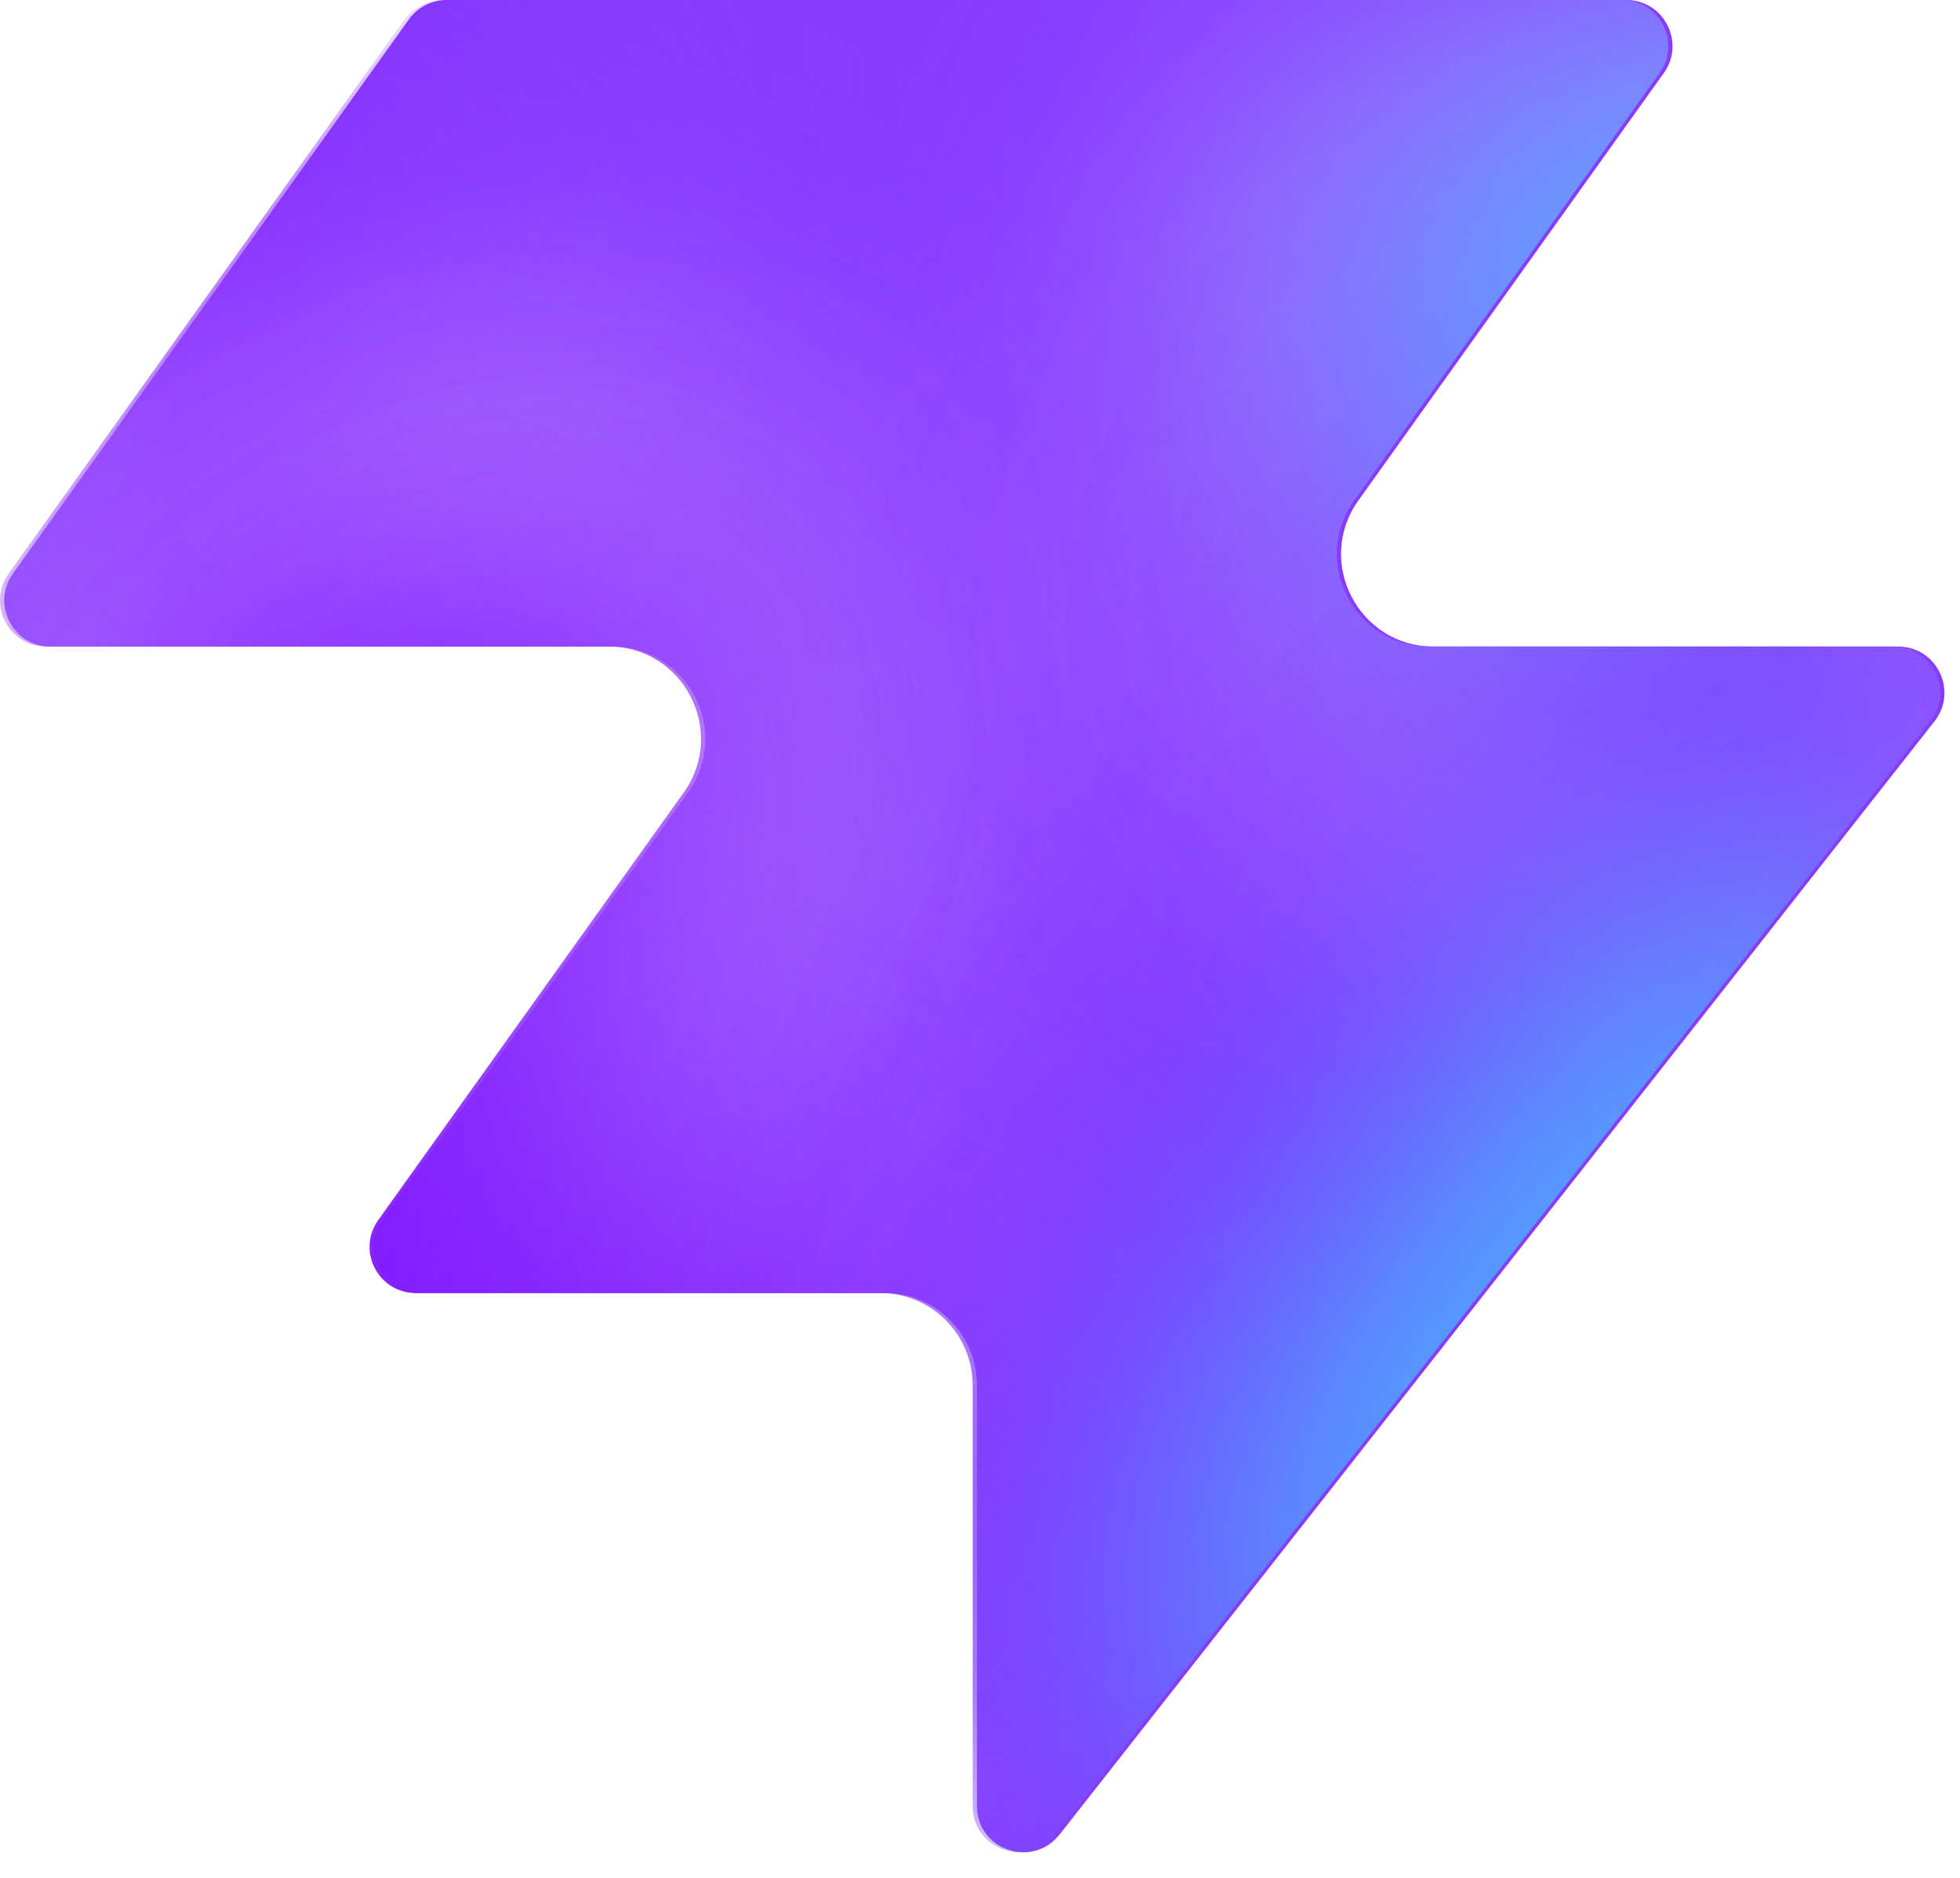
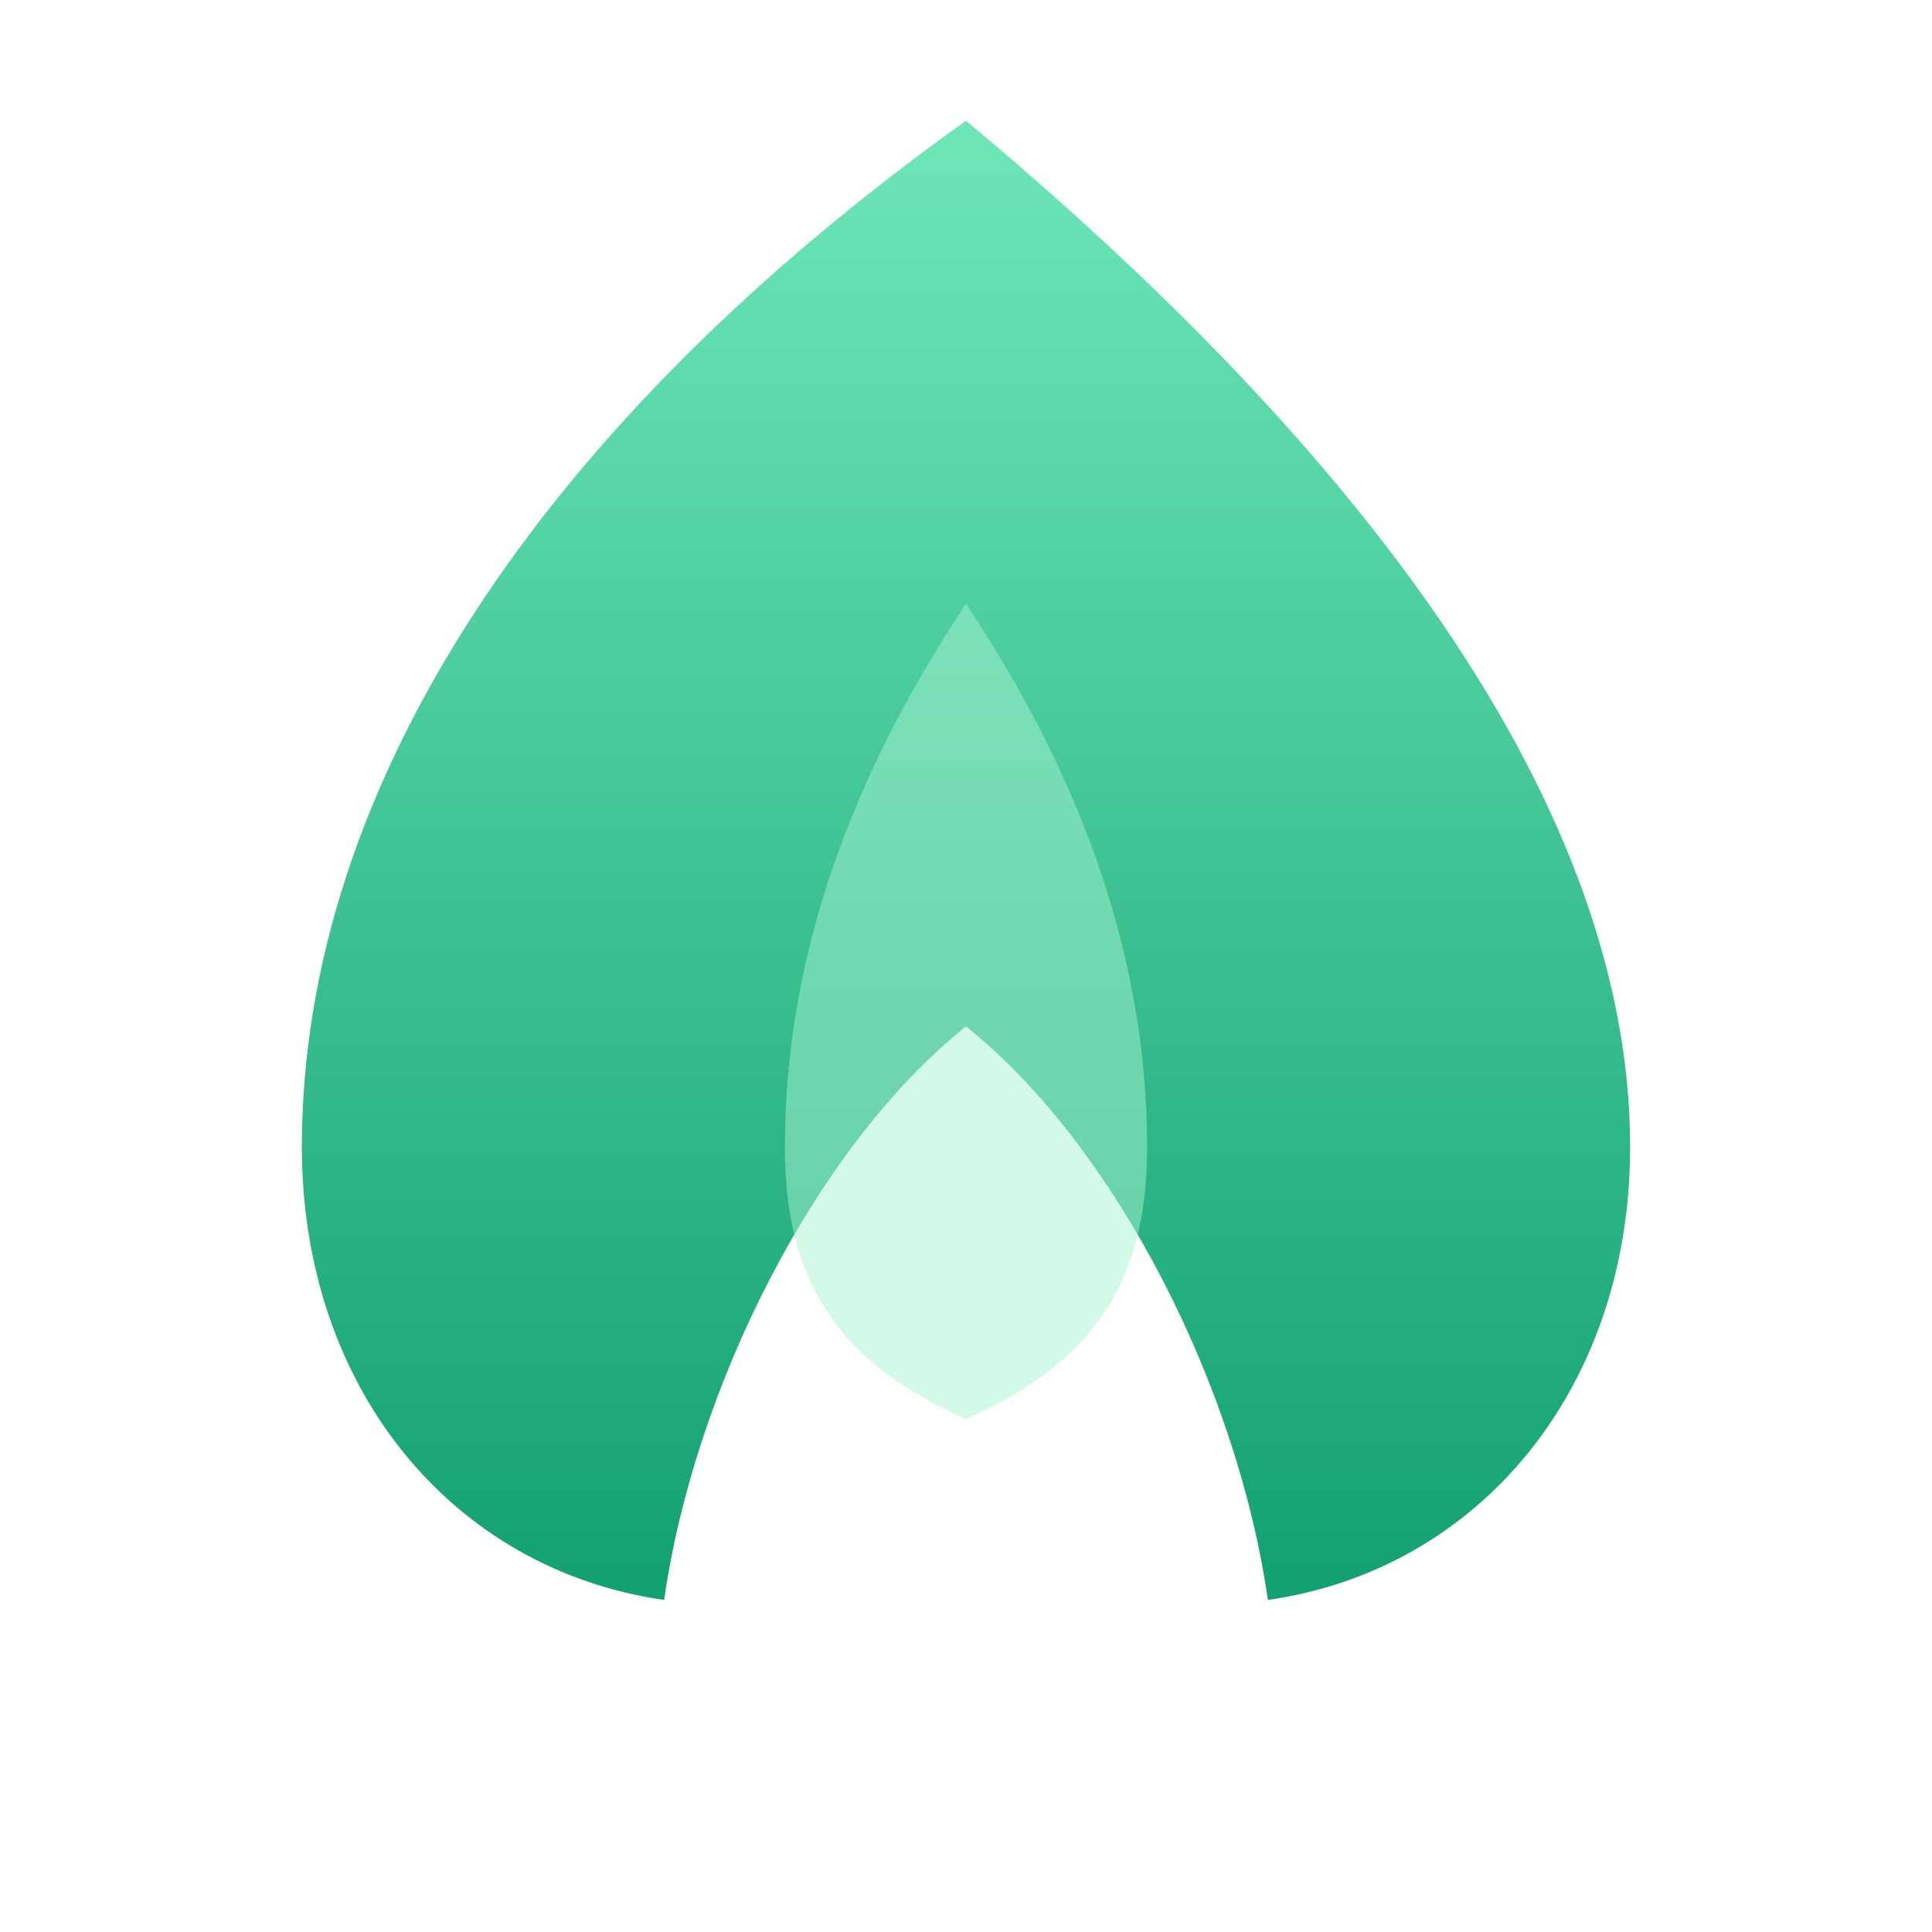
- <svg xmlns="http://www.w3.org/2000/svg" width="48" height="46" fill="none" viewBox="0 0 48 46">
-   <path fill="#863bff" d="M25.946 44.938c-.664.845-2.021.375-2.021-.698V33.937a2.26 2.26 0 0 0-2.262-2.262H10.287c-.92 0-1.456-1.04-.92-1.788l7.48-10.471c1.07-1.497 0-3.578-1.842-3.578H1.237c-.92 0-1.456-1.04-.92-1.788L10.013.474c.214-.297.556-.474.92-.474h28.894c.92 0 1.456 1.04.92 1.788l-7.48 10.471c-1.07 1.498 0 3.579 1.842 3.579h11.377c.943 0 1.473 1.088.89 1.83L25.947 44.94z" style="fill:#863bff;fill:color(display-p3 .525 .23 1);fill-opacity:1" />
-   <mask id="a" width="48" height="46" x="0" y="0" maskUnits="userSpaceOnUse" style="mask-type:alpha">
-     <path fill="#000" d="M25.842 44.938c-.664.844-2.021.375-2.021-.698V33.937a2.26 2.26 0 0 0-2.262-2.262H10.183c-.92 0-1.456-1.04-.92-1.788l7.48-10.471c1.07-1.498 0-3.579-1.842-3.579H1.133c-.92 0-1.456-1.04-.92-1.787L9.91.473c.214-.297.556-.474.92-.474h28.894c.92 0 1.456 1.04.92 1.788l-7.48 10.471c-1.07 1.498 0 3.578 1.842 3.578h11.377c.943 0 1.473 1.088.89 1.832L25.843 44.94z" style="fill:#000;fill-opacity:1" />
-   </mask>
-   <g mask="url(#a)">
-     <g filter="url(#b)">
-       <ellipse cx="5.508" cy="14.704" fill="#ede6ff" rx="5.508" ry="14.704" style="fill:#ede6ff;fill:color(display-p3 .927 .903 1);fill-opacity:1" transform="matrix(.00324 1 1 -.00324 -4.47 31.516)" />
-     </g>
-     <g filter="url(#c)">
-       <ellipse cx="10.399" cy="29.851" fill="#ede6ff" rx="10.399" ry="29.851" style="fill:#ede6ff;fill:color(display-p3 .927 .903 1);fill-opacity:1" transform="matrix(.00324 1 1 -.00324 -39.328 7.883)" />
-     </g>
-     <g filter="url(#d)">
-       <ellipse cx="5.508" cy="30.487" fill="#7e14ff" rx="5.508" ry="30.487" style="fill:#7e14ff;fill:color(display-p3 .492 .077 1);fill-opacity:1" transform="rotate(89.814 -25.913 -14.639)scale(1 -1)" />
-     </g>
-     <g filter="url(#e)">
-       <ellipse cx="5.508" cy="30.599" fill="#7e14ff" rx="5.508" ry="30.599" style="fill:#7e14ff;fill:color(display-p3 .492 .077 1);fill-opacity:1" transform="rotate(89.814 -32.644 -3.334)scale(1 -1)" />
-     </g>
-     <g filter="url(#f)">
-       <ellipse cx="5.508" cy="30.599" fill="#7e14ff" rx="5.508" ry="30.599" style="fill:#7e14ff;fill:color(display-p3 .492 .077 1);fill-opacity:1" transform="matrix(.00324 1 1 -.00324 -34.34 30.47)" />
-     </g>
-     <g filter="url(#g)">
-       <ellipse cx="14.072" cy="22.078" fill="#ede6ff" rx="14.072" ry="22.078" style="fill:#ede6ff;fill:color(display-p3 .927 .903 1);fill-opacity:1" transform="rotate(93.35 24.506 48.493)scale(-1 1)" />
-     </g>
-     <g filter="url(#h)">
-       <ellipse cx="3.47" cy="21.501" fill="#7e14ff" rx="3.47" ry="21.501" style="fill:#7e14ff;fill:color(display-p3 .492 .077 1);fill-opacity:1" transform="rotate(89.009 28.708 47.59)scale(-1 1)" />
-     </g>
-     <g filter="url(#i)">
-       <ellipse cx="3.47" cy="21.501" fill="#7e14ff" rx="3.47" ry="21.501" style="fill:#7e14ff;fill:color(display-p3 .492 .077 1);fill-opacity:1" transform="rotate(89.009 28.708 47.59)scale(-1 1)" />
-     </g>
-     <g filter="url(#j)">
-       <ellipse cx=".387" cy="8.972" fill="#7e14ff" rx="4.407" ry="29.108" style="fill:#7e14ff;fill:color(display-p3 .492 .077 1);fill-opacity:1" transform="rotate(39.51 .387 8.972)" />
-     </g>
-     <g filter="url(#k)">
-       <ellipse cx="47.523" cy="-6.092" fill="#7e14ff" rx="4.407" ry="29.108" style="fill:#7e14ff;fill:color(display-p3 .492 .077 1);fill-opacity:1" transform="rotate(37.892 47.523 -6.092)" />
-     </g>
-     <g filter="url(#l)">
-       <ellipse cx="41.412" cy="6.333" fill="#47bfff" rx="5.971" ry="9.665" style="fill:#47bfff;fill:color(display-p3 .28 .748 1);fill-opacity:1" transform="rotate(37.892 41.412 6.333)" />
-     </g>
-     <g filter="url(#m)">
-       <ellipse cx="-1.879" cy="38.332" fill="#7e14ff" rx="4.407" ry="29.108" style="fill:#7e14ff;fill:color(display-p3 .492 .077 1);fill-opacity:1" transform="rotate(37.892 -1.88 38.332)" />
-     </g>
-     <g filter="url(#n)">
-       <ellipse cx="-1.879" cy="38.332" fill="#7e14ff" rx="4.407" ry="29.108" style="fill:#7e14ff;fill:color(display-p3 .492 .077 1);fill-opacity:1" transform="rotate(37.892 -1.88 38.332)" />
-     </g>
-     <g filter="url(#o)">
-       <ellipse cx="35.651" cy="29.907" fill="#7e14ff" rx="4.407" ry="29.108" style="fill:#7e14ff;fill:color(display-p3 .492 .077 1);fill-opacity:1" transform="rotate(37.892 35.651 29.907)" />
-     </g>
-     <g filter="url(#p)">
-       <ellipse cx="38.418" cy="32.4" fill="#47bfff" rx="5.971" ry="15.297" style="fill:#47bfff;fill:color(display-p3 .28 .748 1);fill-opacity:1" transform="rotate(37.892 38.418 32.4)" />
-     </g>
-   </g>
+ <svg xmlns="http://www.w3.org/2000/svg" width="32" height="32" viewBox="0 0 32 32">
  <defs>
-     <filter id="b" width="60.045" height="41.654" x="-19.77" y="16.149" color-interpolation-filters="sRGB" filterUnits="userSpaceOnUse">
-       <feFlood flood-opacity="0" result="BackgroundImageFix" />
-       <feBlend in="SourceGraphic" in2="BackgroundImageFix" result="shape" />
-       <feGaussianBlur result="effect1_foregroundBlur_2002_17158" stdDeviation="7.659" />
-     </filter>
-     <filter id="c" width="90.34" height="51.437" x="-54.613" y="-7.533" color-interpolation-filters="sRGB" filterUnits="userSpaceOnUse">
-       <feFlood flood-opacity="0" result="BackgroundImageFix" />
-       <feBlend in="SourceGraphic" in2="BackgroundImageFix" result="shape" />
-       <feGaussianBlur result="effect1_foregroundBlur_2002_17158" stdDeviation="7.659" />
-     </filter>
-     <filter id="d" width="79.355" height="29.4" x="-49.64" y="2.03" color-interpolation-filters="sRGB" filterUnits="userSpaceOnUse">
-       <feFlood flood-opacity="0" result="BackgroundImageFix" />
-       <feBlend in="SourceGraphic" in2="BackgroundImageFix" result="shape" />
-       <feGaussianBlur result="effect1_foregroundBlur_2002_17158" stdDeviation="4.596" />
-     </filter>
-     <filter id="e" width="79.579" height="29.4" x="-45.045" y="20.029" color-interpolation-filters="sRGB" filterUnits="userSpaceOnUse">
-       <feFlood flood-opacity="0" result="BackgroundImageFix" />
-       <feBlend in="SourceGraphic" in2="BackgroundImageFix" result="shape" />
-       <feGaussianBlur result="effect1_foregroundBlur_2002_17158" stdDeviation="4.596" />
-     </filter>
-     <filter id="f" width="79.579" height="29.4" x="-43.513" y="21.178" color-interpolation-filters="sRGB" filterUnits="userSpaceOnUse">
-       <feFlood flood-opacity="0" result="BackgroundImageFix" />
-       <feBlend in="SourceGraphic" in2="BackgroundImageFix" result="shape" />
-       <feGaussianBlur result="effect1_foregroundBlur_2002_17158" stdDeviation="4.596" />
-     </filter>
-     <filter id="g" width="74.749" height="58.852" x="15.756" y="-17.901" color-interpolation-filters="sRGB" filterUnits="userSpaceOnUse">
-       <feFlood flood-opacity="0" result="BackgroundImageFix" />
-       <feBlend in="SourceGraphic" in2="BackgroundImageFix" result="shape" />
-       <feGaussianBlur result="effect1_foregroundBlur_2002_17158" stdDeviation="7.659" />
-     </filter>
-     <filter id="h" width="61.377" height="25.362" x="23.548" y="2.284" color-interpolation-filters="sRGB" filterUnits="userSpaceOnUse">
-       <feFlood flood-opacity="0" result="BackgroundImageFix" />
-       <feBlend in="SourceGraphic" in2="BackgroundImageFix" result="shape" />
-       <feGaussianBlur result="effect1_foregroundBlur_2002_17158" stdDeviation="4.596" />
-     </filter>
-     <filter id="i" width="61.377" height="25.362" x="23.548" y="2.284" color-interpolation-filters="sRGB" filterUnits="userSpaceOnUse">
-       <feFlood flood-opacity="0" result="BackgroundImageFix" />
-       <feBlend in="SourceGraphic" in2="BackgroundImageFix" result="shape" />
-       <feGaussianBlur result="effect1_foregroundBlur_2002_17158" stdDeviation="4.596" />
-     </filter>
-     <filter id="j" width="56.045" height="63.649" x="-27.636" y="-22.853" color-interpolation-filters="sRGB" filterUnits="userSpaceOnUse">
-       <feFlood flood-opacity="0" result="BackgroundImageFix" />
-       <feBlend in="SourceGraphic" in2="BackgroundImageFix" result="shape" />
-       <feGaussianBlur result="effect1_foregroundBlur_2002_17158" stdDeviation="4.596" />
-     </filter>
-     <filter id="k" width="54.814" height="64.646" x="20.116" y="-38.415" color-interpolation-filters="sRGB" filterUnits="userSpaceOnUse">
-       <feFlood flood-opacity="0" result="BackgroundImageFix" />
-       <feBlend in="SourceGraphic" in2="BackgroundImageFix" result="shape" />
-       <feGaussianBlur result="effect1_foregroundBlur_2002_17158" stdDeviation="4.596" />
-     </filter>
-     <filter id="l" width="33.541" height="35.313" x="24.641" y="-11.323" color-interpolation-filters="sRGB" filterUnits="userSpaceOnUse">
-       <feFlood flood-opacity="0" result="BackgroundImageFix" />
-       <feBlend in="SourceGraphic" in2="BackgroundImageFix" result="shape" />
-       <feGaussianBlur result="effect1_foregroundBlur_2002_17158" stdDeviation="4.596" />
-     </filter>
-     <filter id="m" width="54.814" height="64.646" x="-29.286" y="6.009" color-interpolation-filters="sRGB" filterUnits="userSpaceOnUse">
-       <feFlood flood-opacity="0" result="BackgroundImageFix" />
-       <feBlend in="SourceGraphic" in2="BackgroundImageFix" result="shape" />
-       <feGaussianBlur result="effect1_foregroundBlur_2002_17158" stdDeviation="4.596" />
-     </filter>
-     <filter id="n" width="54.814" height="64.646" x="-29.286" y="6.009" color-interpolation-filters="sRGB" filterUnits="userSpaceOnUse">
-       <feFlood flood-opacity="0" result="BackgroundImageFix" />
-       <feBlend in="SourceGraphic" in2="BackgroundImageFix" result="shape" />
-       <feGaussianBlur result="effect1_foregroundBlur_2002_17158" stdDeviation="4.596" />
-     </filter>
-     <filter id="o" width="54.814" height="64.646" x="8.244" y="-2.416" color-interpolation-filters="sRGB" filterUnits="userSpaceOnUse">
-       <feFlood flood-opacity="0" result="BackgroundImageFix" />
-       <feBlend in="SourceGraphic" in2="BackgroundImageFix" result="shape" />
-       <feGaussianBlur result="effect1_foregroundBlur_2002_17158" stdDeviation="4.596" />
-     </filter>
-     <filter id="p" width="39.409" height="43.623" x="18.713" y="10.588" color-interpolation-filters="sRGB" filterUnits="userSpaceOnUse">
-       <feFlood flood-opacity="0" result="BackgroundImageFix" />
-       <feBlend in="SourceGraphic" in2="BackgroundImageFix" result="shape" />
-       <feGaussianBlur result="effect1_foregroundBlur_2002_17158" stdDeviation="4.596" />
-     </filter>
+     <linearGradient id="g" x1="16" y1="2" x2="16" y2="30" gradientUnits="userSpaceOnUse">
+       <stop offset="0" stop-color="#6ee7b7" />
+       <stop offset="1" stop-color="#059669" />
+     </linearGradient>
  </defs>
+   <path d="M16 2C9 7 5 13 5 19c0 4 2.5 7 6 7.5C11.5 23 13.5 19 16 17c2.5 2 4.5 6 5 9.5 3.5-.5 6-3.5 6-7.5 0-6-5-12-11-17z" fill="url(#g)" />
+   <path d="M16 10c-2 3-3 6-3 9 0 2 .7 3.5 3 4.5 2.3-1 3-2.5 3-4.5 0-3-1-6-3-9z" fill="#a7f3d0" opacity="0.5" />
</svg>
